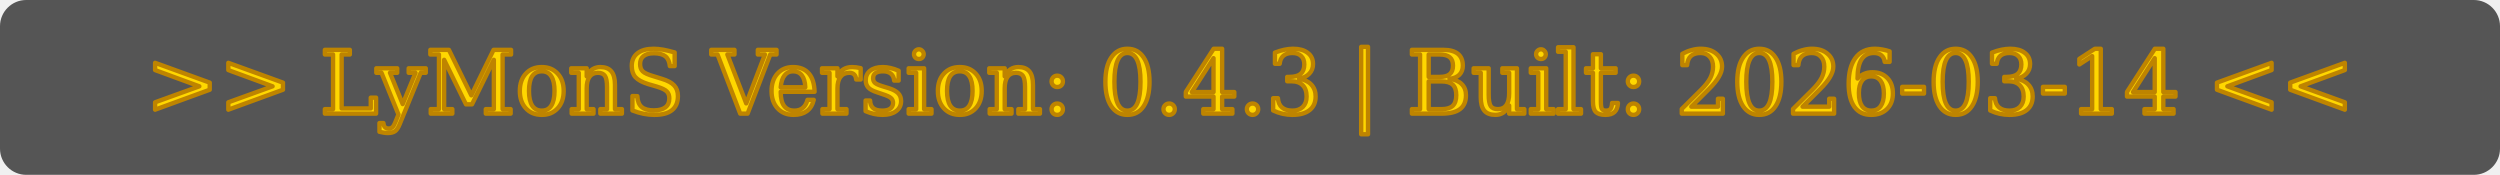
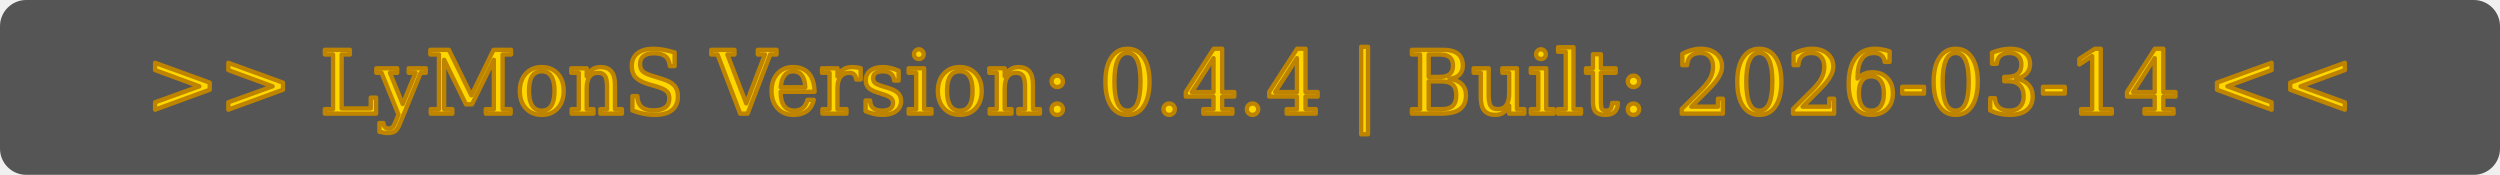
- <svg xmlns="http://www.w3.org/2000/svg" width="286" height="20" role="img" aria-label="LyMonS Version: 0.4.3 | Built: 2026-03-14" version="1.1" id="svg01">
+ <svg xmlns="http://www.w3.org/2000/svg" width="286" height="20" role="img" aria-label="LyMonS Version: 0.4.4 | Built: 2026-03-14" version="1.1" id="svg01">
  <defs id="defs1">
    <linearGradient id="grad01" x2="0" y2="78.994" gradientTransform="matrix(3.949683,0,0,0.2531848,2.253837,-53.52863)" x1="0" y1="0" gradientUnits="userSpaceOnUse">
      <stop offset="0" stop-color="#bbbbbb" stop-opacity=".1" id="stop1" style="stop-color:#000000;stop-opacity:0.1;" />
      <stop offset="1" stop-opacity=".1" id="stop2" />
    </linearGradient>
    <clipPath id="clipper">
      <rect width="286" height="20" rx="3" fill="#ffffff" id="rect2" x="0" y="0" />
    </clipPath>
  </defs>
  <g clip-path="url(#clipper)" id="g5">
    <rect width="286" height="20" fill="#555555" id="rect3" x="0" y="0" />
    <rect x="286" width="286" height="20" fill="#44cc11" id="rect4" y="0" />
    <rect width="286" height="20" fill="url(#grad01)" id="rect5" style="fill:url(#grad01);stroke:#000000;stroke-opacity:1" x="2.254" y="-53.529" />
-     <text xml:space="preserve" style="font-style:normal;font-size:10px;font-family:'DejaVu Serif';text-align:center;text-anchor:middle;fill:#FFD700;stroke:#BE8400;stroke-width:0.5;stroke-linecap:round;stroke-linejoin:round;stroke-opacity:1" x="143" y="13" id="text7">&gt;&gt; LyMonS Version: 0.4.3 | Built: 2026-03-14 &lt;&lt;</text>
+     <text xml:space="preserve" style="font-style:normal;font-size:10px;font-family:'DejaVu Serif';text-align:center;text-anchor:middle;fill:#FFD700;stroke:#BE8400;stroke-width:0.5;stroke-linecap:round;stroke-linejoin:round;stroke-opacity:1" x="143" y="13" id="text7">&gt;&gt; LyMonS Version: 0.4.4 | Built: 2026-03-14 &lt;&lt;</text>
  </g>
</svg>
